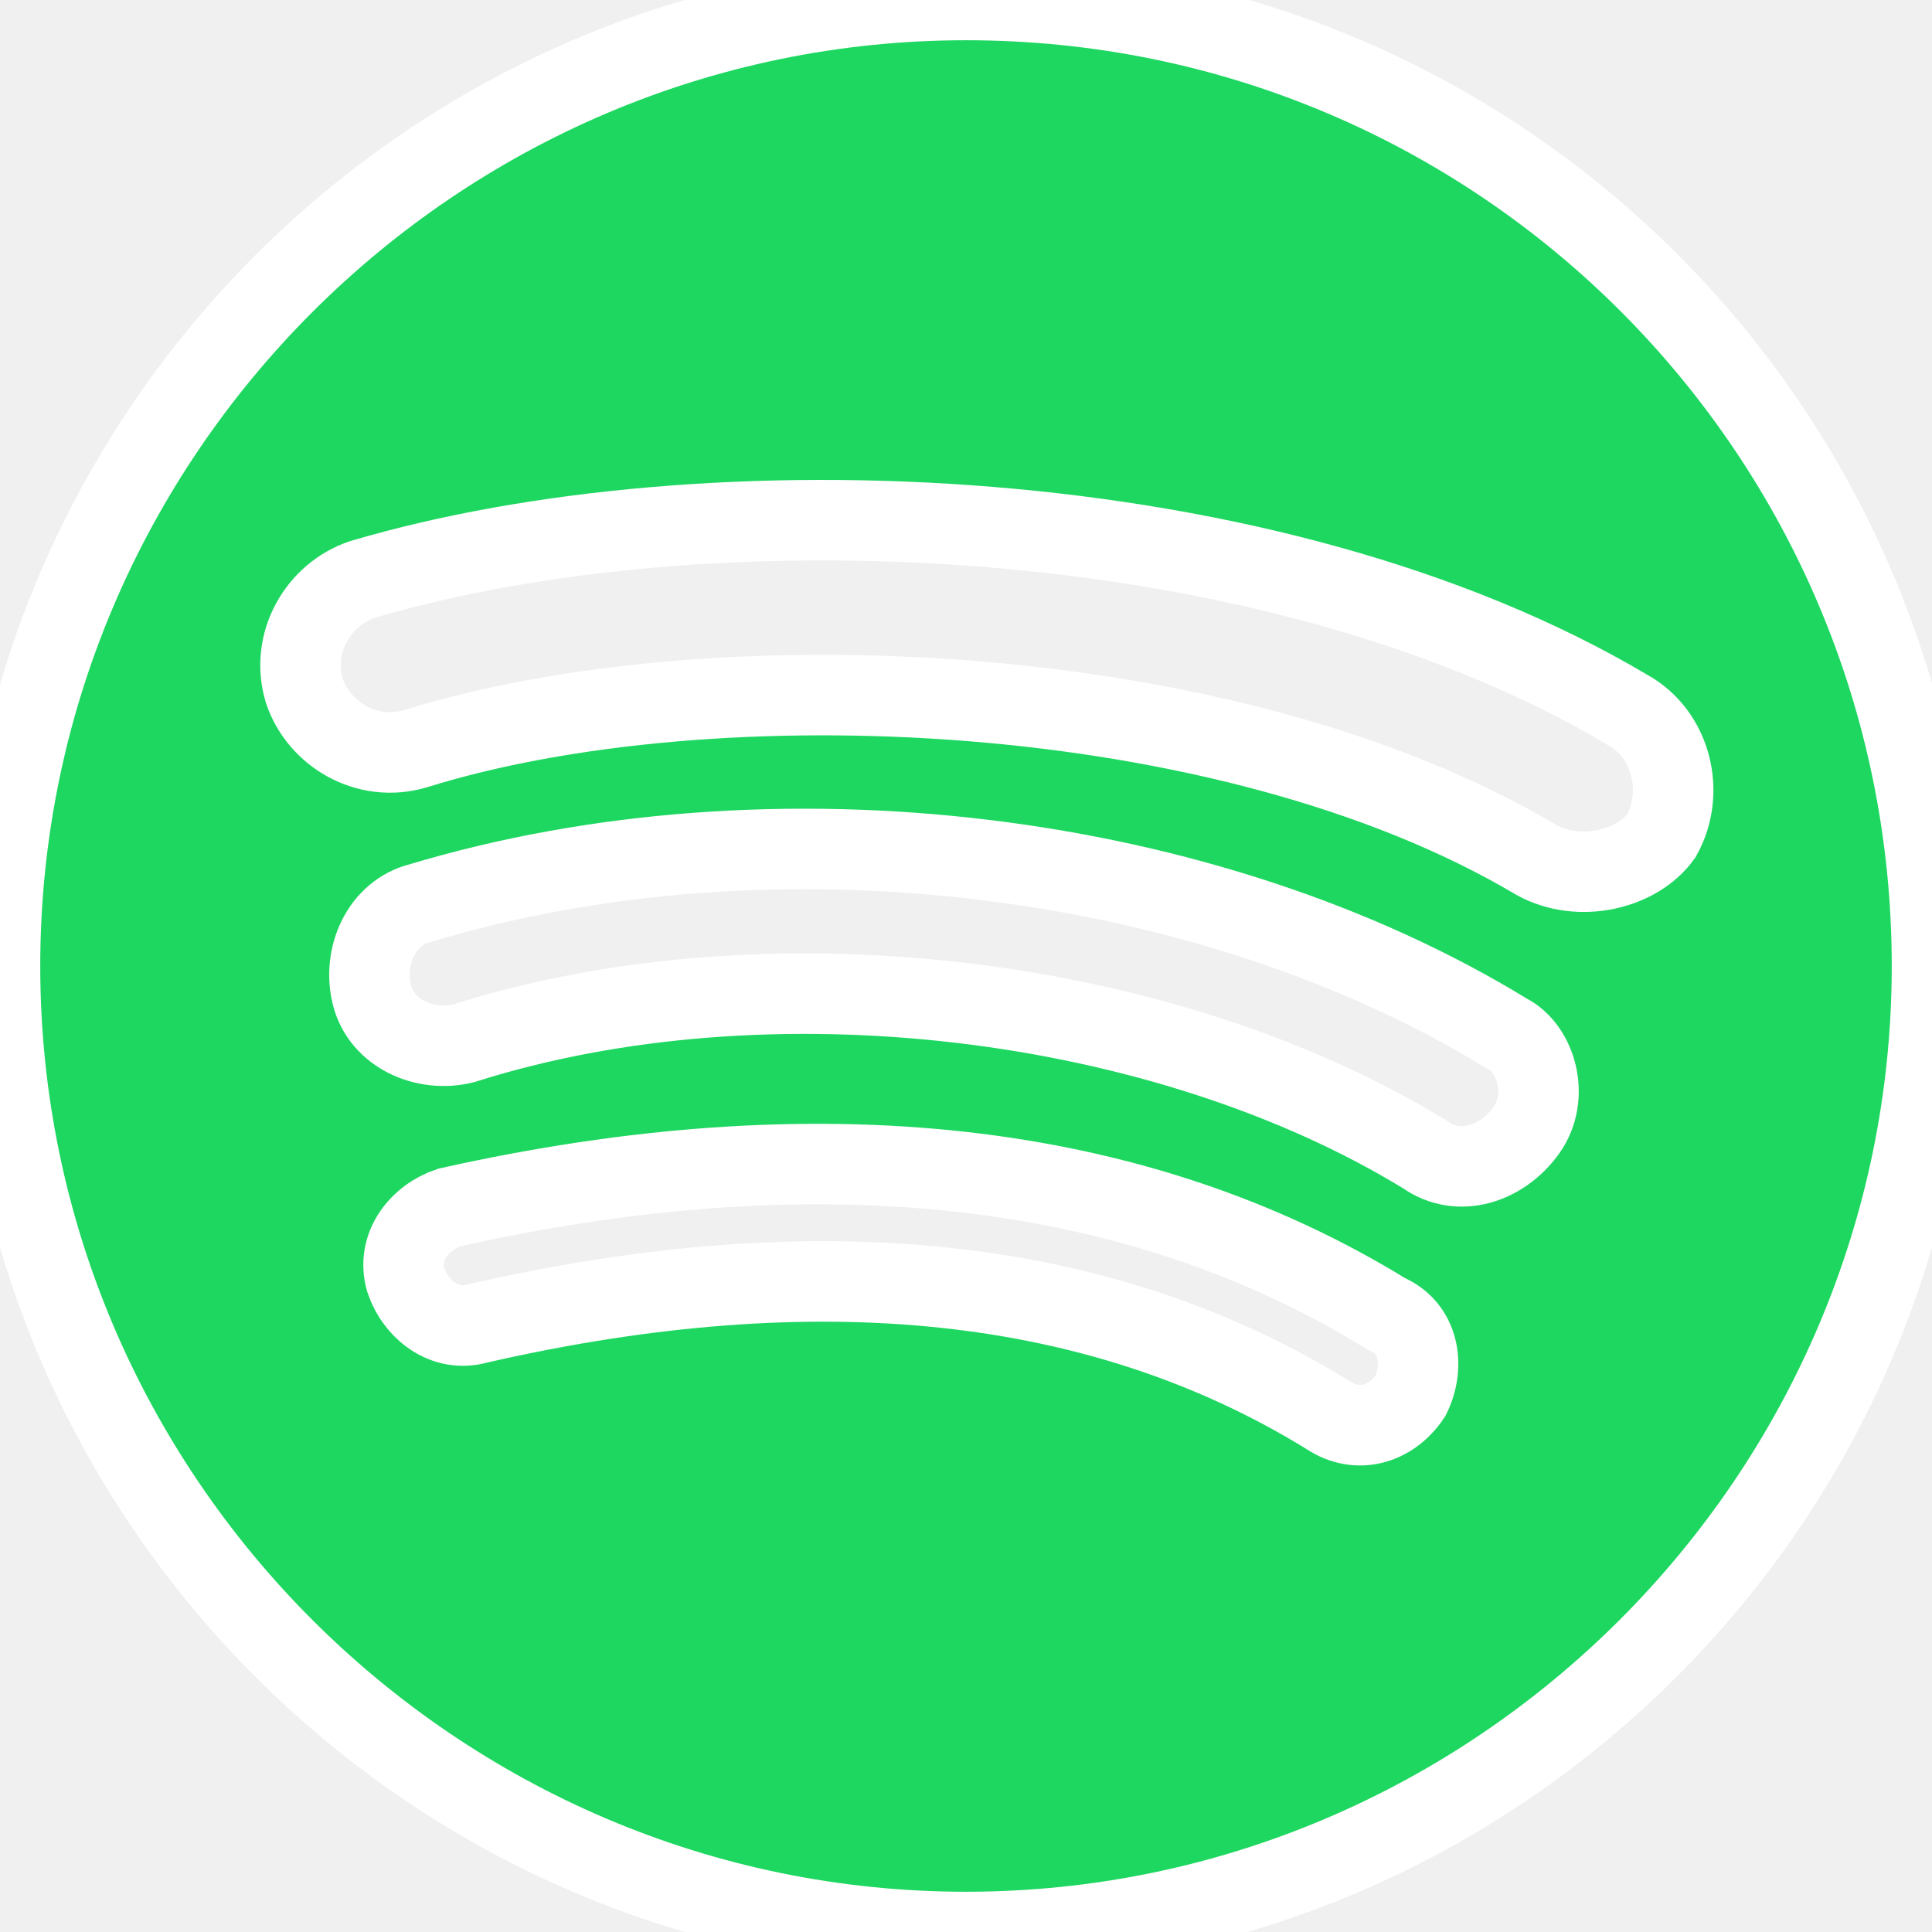
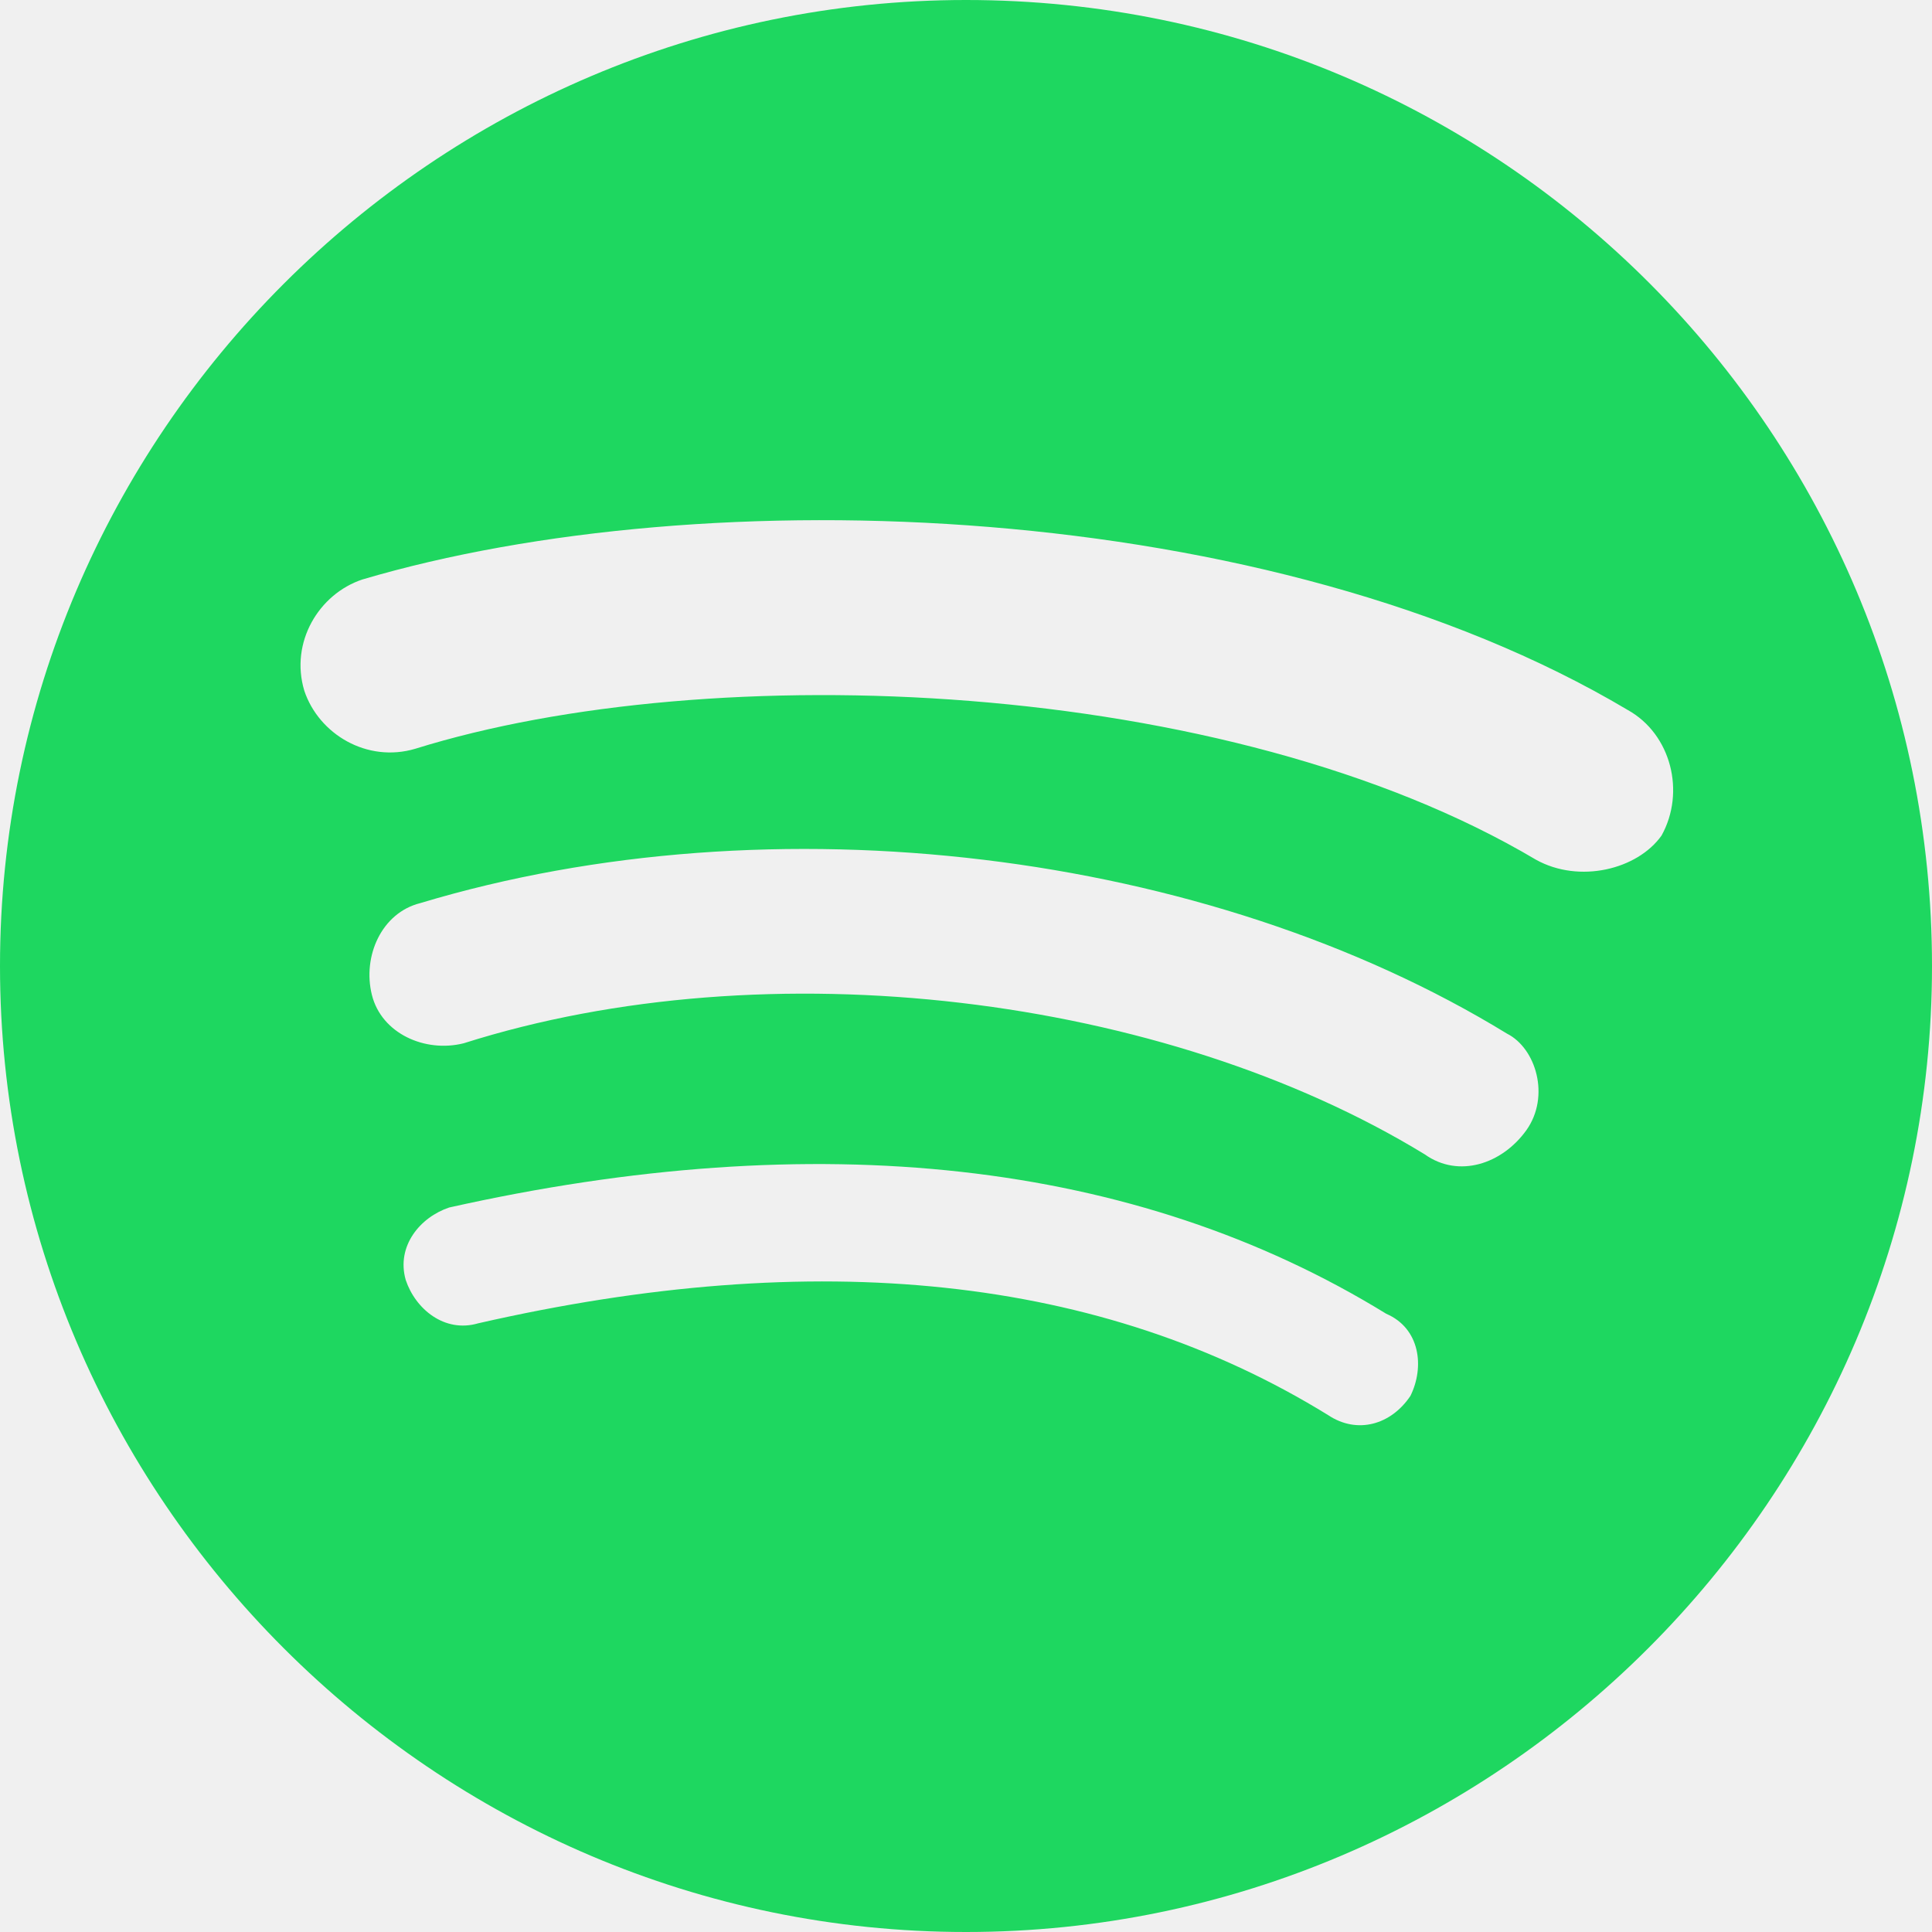
<svg xmlns="http://www.w3.org/2000/svg" fill="#1ED760" viewBox="0 0 24 24">
-   <path stroke="#FFFFFF" stroke-width="1px" d="M12 0C5.4 0 0 5.4 0 12s5.4 12 12 12 12-5.4 12-12S18.66 0 12 0zm5.521 17.34c-.24.359-.66.48-1.021.24-2.82-1.74-6.36-2.101-10.561-1.141-.418.122-.779-.179-.899-.539-.12-.421.18-.78.54-.9 4.56-1.021 8.52-.6 11.64 1.32.42.18.479.659.301 1.02zm1.44-3.3c-.301.42-.841.6-1.262.3-3.239-1.98-8.159-2.58-11.939-1.38-.479.12-1.02-.12-1.14-.6-.12-.48.12-1.021.6-1.141C9.6 9.9 15 10.561 18.72 12.84c.361.181.54.78.241 1.2zm.12-3.36C15.24 8.4 8.82 8.16 5.16 9.301c-.6.179-1.2-.181-1.38-.721-.18-.601.18-1.2.72-1.381 4.26-1.26 11.28-1.02 15.721 1.621.539.3.719 1.02.419 1.56-.299.421-1.02.599-1.559.3z" />
+   <path d="M12 0C5.4 0 0 5.4 0 12s5.4 12 12 12 12-5.4 12-12S18.66 0 12 0zm5.521 17.34c-.24.359-.66.48-1.021.24-2.82-1.74-6.36-2.101-10.561-1.141-.418.122-.779-.179-.899-.539-.12-.421.18-.78.54-.9 4.56-1.021 8.52-.6 11.64 1.32.42.18.479.659.301 1.02zm1.44-3.3c-.301.42-.841.6-1.262.3-3.239-1.98-8.159-2.58-11.939-1.38-.479.12-1.02-.12-1.14-.6-.12-.48.12-1.021.6-1.141C9.6 9.9 15 10.561 18.72 12.84c.361.181.54.78.241 1.2zm.12-3.36C15.24 8.4 8.82 8.16 5.16 9.301c-.6.179-1.2-.181-1.38-.721-.18-.601.18-1.2.72-1.381 4.26-1.26 11.28-1.02 15.721 1.621.539.3.719 1.02.419 1.56-.299.421-1.02.599-1.559.3z" />
</svg>
